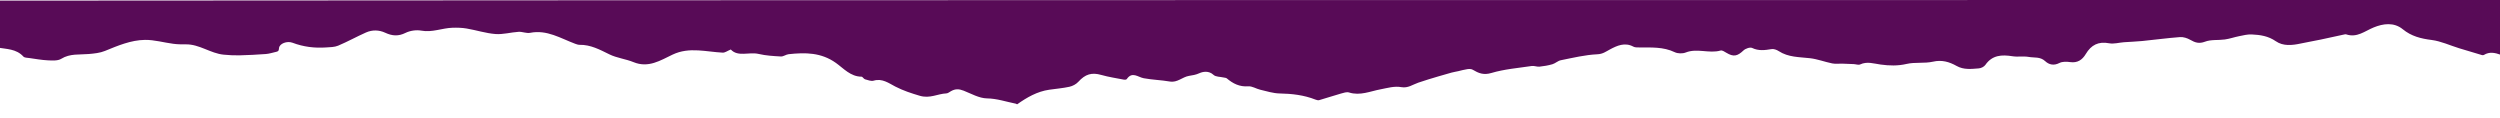
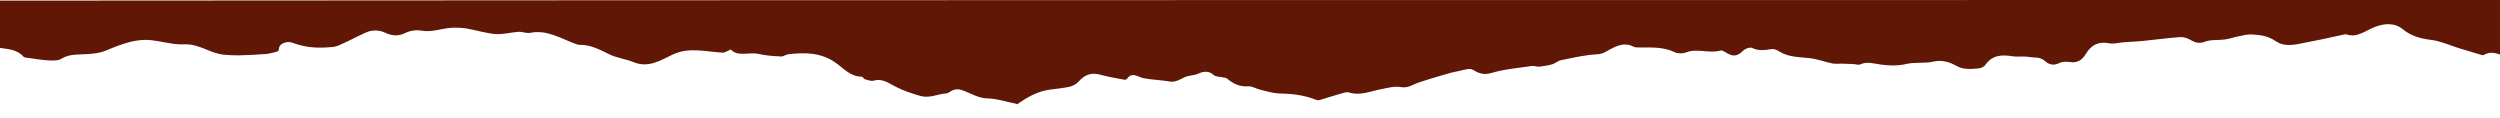
<svg xmlns="http://www.w3.org/2000/svg" id="Layer_1" data-name="Layer 1" viewBox="0 0 840.53 39.6">
  <defs>
-     <style> .cls-1 { fill: #580b57; } </style>
+     <style> .cls-1 { fill: #611706; } </style>
  </defs>
  <path class="cls-1" d="m341.96,35.04s-.22,0-.39-.17c-3.36-.68-6.39-1.74-9.74-1.79-2.63-.04-5.26-1.58-7.83-2.59-1.57-.61-2.78-.68-4.27.16-.5.28-1.01.72-1.53.75-2.96.12-5.53,1.82-8.96.8-2.87-.85-5.55-1.72-8.23-3.1-2.18-1.13-4.39-2.84-7.28-1.98-.85.25-1.95-.19-2.9-.46-.45-.13-.8-.88-1.19-.88-3.68-.02-6.01-2.78-8.59-4.62-4.99-3.56-10.33-3.54-15.9-2.94-.88.09-1.75.81-2.59.77-2.5-.14-5.04-.28-7.47-.85-3.27-.77-6.98,1.11-9.39-1.5-1.17.48-1.96,1.1-2.71,1.06-2.74-.14-5.47-.61-8.22-.76-2.96-.16-5.8.07-8.64,1.42-4.08,1.94-8.12,4.59-13.11,2.54-2.63-1.08-5.59-1.38-8.12-2.62-3.23-1.58-6.32-3.28-10.05-3.21-.49,0-.99-.18-1.46-.35-4.91-1.82-9.5-4.82-15.17-3.68-1.22.24-2.59-.42-3.87-.34-2.6.16-5.22.94-7.77.74-3.25-.25-6.44-1.3-9.67-1.85-1.57-.27-3.2-.31-4.8-.26-3.49.11-6.81,1.65-10.46.97-1.69-.31-3.78,0-5.32.76-2.43,1.21-4.51,1.02-6.81-.05-2.1-.98-4.36-1.02-6.47-.09-3.15,1.4-6.18,3.09-9.36,4.43-1.21.51-2.68.51-4.04.6-3.87.27-7.64-.19-11.3-1.58-1.83-.7-4.44.28-4.54,1.82-.06,1.01-.37,1.11-1.04,1.26-1.12.25-2.23.62-3.36.71-2.98.22-5.98.38-8.97.45-1.74.04-3.5-.07-5.24-.23-4.44-.43-8.16-3.55-12.76-3.47-1.4.02-2.82,0-4.2-.19-3.18-.41-6.35-1.35-9.52-1.31-4.72.07-9.1,1.94-13.45,3.72-1.67.68-3.59.87-5.42,1.03-3.13.28-6.3-.22-9.26,1.61-1.16.72-2.97.58-4.47.52-2.09-.1-4.16-.48-6.23-.77-.7-.1-1.64-.08-2.03-.51-2.4-2.63-5.7-2.49-8.78-3.03C-.92,10.78-.92,5.6-.72.21,279.98,0,560.47,0,840.97,0c0,6.07,0,12.14-.18,18.42-1.98-.71-3.79-1.09-5.66.04-.16.09-.41.13-.59.08-2.59-.76-5.18-1.53-7.75-2.32-3.08-.95-6.1-2.38-9.24-2.78-3.62-.45-6.83-1.25-9.71-3.61-3-2.45-6.64-1.89-9.77-.61-3.03,1.24-5.62,3.55-9.23,2.34-.25-.08-.58,0-.86.07-2.57.55-5.13,1.14-7.71,1.67-2.24.47-4.5.85-6.74,1.33-2.88.62-5.91.94-8.36-.76-2.55-1.77-5.28-2.16-8.13-2.29-1.41-.07-2.85.31-4.26.59-1.6.32-3.15.88-4.76,1.1-2.22.31-4.64-.03-6.66.74-2.02.77-3.34.31-4.97-.62-1.01-.58-2.32-1-3.45-.92-4.25.32-8.47.9-12.71,1.32-2.04.2-4.1.26-6.15.41-1.66.12-3.39.65-4.96.35-3.61-.7-6.05.58-7.85,3.6-1.17,1.96-2.76,3.07-5.23,2.73-1.2-.17-2.64-.22-3.65.3-1.88.97-3.51.57-4.79-.63-1.66-1.55-3.67-1.07-5.5-1.41-1.78-.32-3.68.06-5.47-.23-3.59-.57-6.79-.44-9.13,2.91-.43.62-1.42,1.11-2.19,1.17-2.52.2-5.08.53-7.46-.81-2.48-1.39-4.96-2.13-7.98-1.44-2.87.65-6.02.09-8.88.76-2.96.69-5.8.6-8.7.2-2.3-.31-4.54-1.13-6.88-.04-.58.27-1.43-.08-2.16-.11-1.29-.06-2.58-.11-3.87-.15-1.13-.03-2.29.14-3.37-.08-2.51-.51-4.95-1.46-7.47-1.75-3.61-.41-7.28-.28-10.52-2.39-.67-.44-1.64-.79-2.4-.67-2.23.36-4.33.67-6.54-.39-.7-.33-2.22.2-2.9.84-2.07,1.96-3.34,2.23-5.76.78-.6-.36-1.4-.91-1.94-.75-3.86,1.1-7.85-.87-11.72.66-1.07.42-2.67.39-3.69-.1-3.86-1.86-7.92-1.56-11.98-1.6-.65,0-1.4.02-1.93-.27-2.88-1.55-5.5-.33-7.9.95-1.39.74-2.37,1.54-4.23,1.62-4.11.19-8.19,1.19-12.26,2-1,.2-1.85,1.06-2.84,1.35-1.41.41-2.89.66-4.35.81-.85.09-1.76-.35-2.6-.22-4.55.68-9.2,1.05-13.57,2.35-2.62.78-4.3.07-6.27-1.1-.47-.28-1.21-.27-1.8-.19-1.04.14-2.05.45-3.07.68-.76.17-1.53.29-2.28.49-1.5.41-3,.84-4.49,1.29-2.22.67-4.46,1.32-6.65,2.08-1.86.64-3.48,1.91-5.69,1.51-2.37-.43-4.66.29-7.01.73-3.46.65-6.89,2.24-10.59,1.06-.79-.25-1.84.12-2.73.37-2.45.7-4.86,1.5-7.31,2.21-.37.11-.87-.04-1.26-.19-3.88-1.53-7.9-1.98-12.05-2.06-2.17-.04-4.34-.75-6.49-1.25-1.37-.32-2.74-1.25-4.05-1.15-2.91.22-5.12-.91-7.21-2.67-.25-.21-.69-.21-1.04-.29-1.16-.28-2.67-.18-3.42-.89-1.59-1.49-3.62-1.09-4.8-.54-1.18.54-2.3.69-3.45.88-2.23.37-3.9,2.34-6.43,1.9-2.89-.5-5.86-.57-8.75-1.1-1.98-.36-3.9-2.39-5.73.27-.13.19-.62.27-.9.21-2.56-.5-5.16-.88-7.66-1.59-3.23-.92-5.38-.29-7.75,2.32-.73.8-1.9,1.41-2.97,1.65-2.23.49-4.54.67-6.81,1-4.05.59-7.47,2.57-10.74,4.88" />
</svg>
